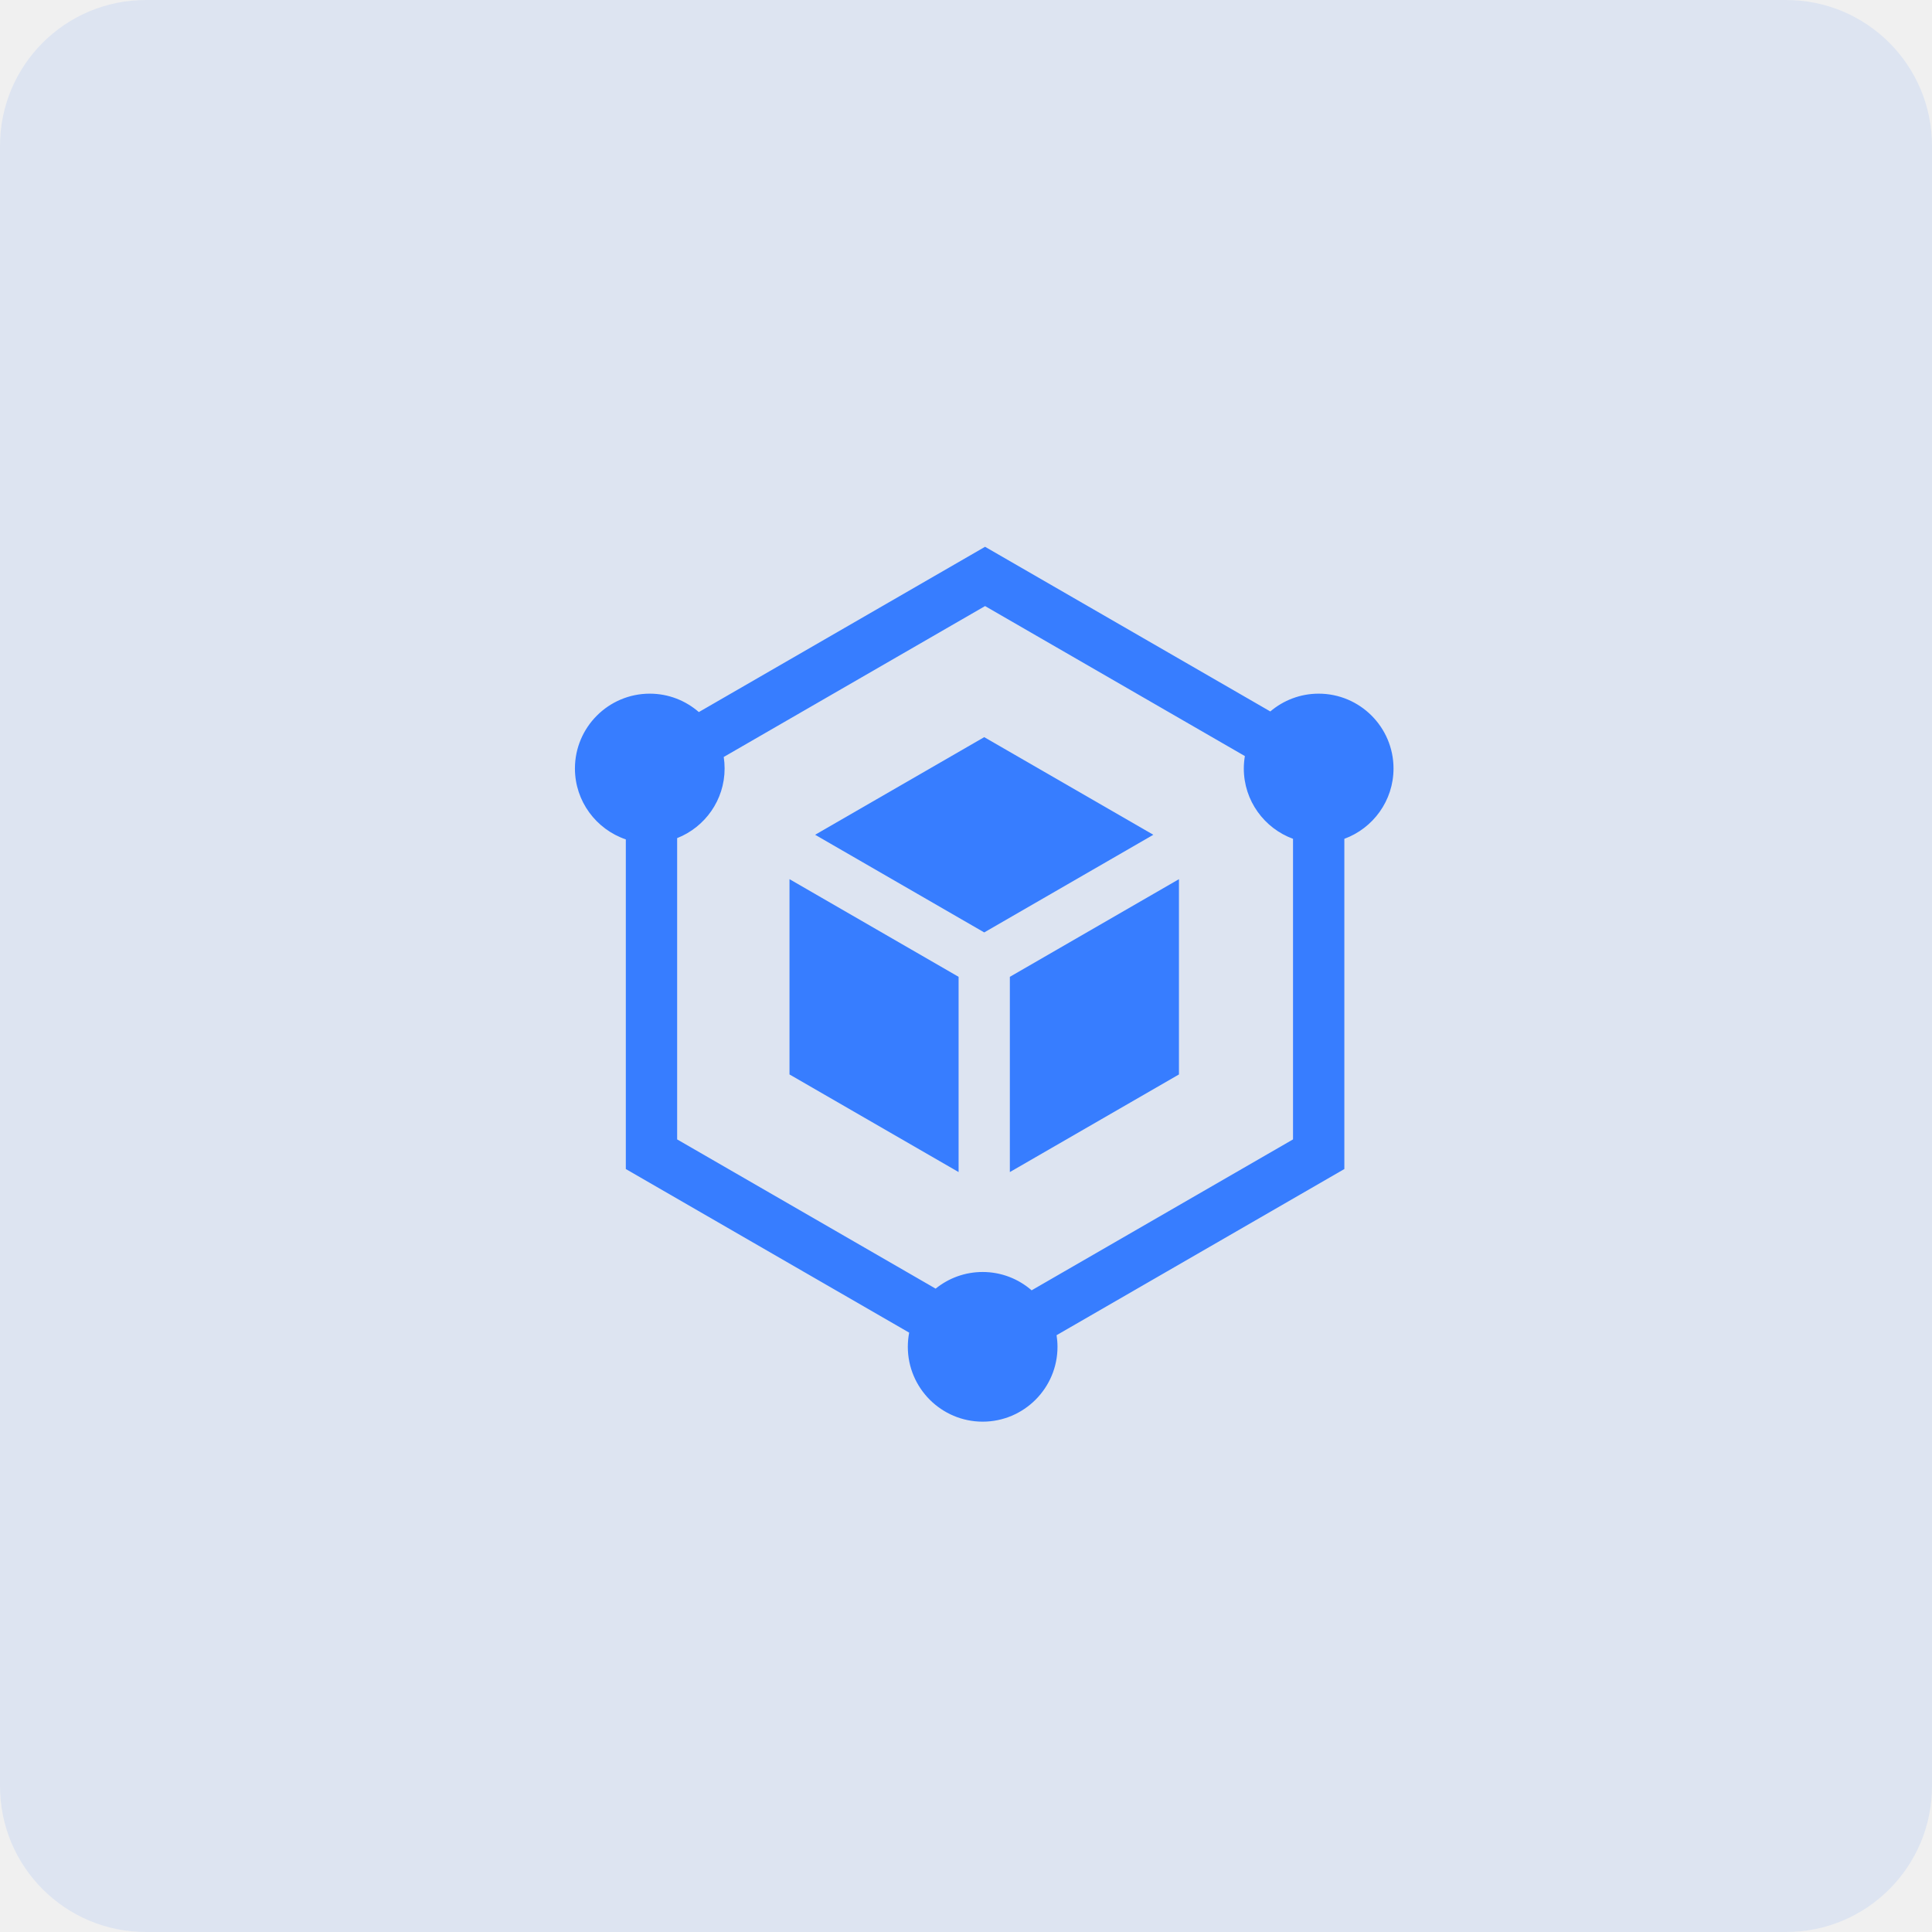
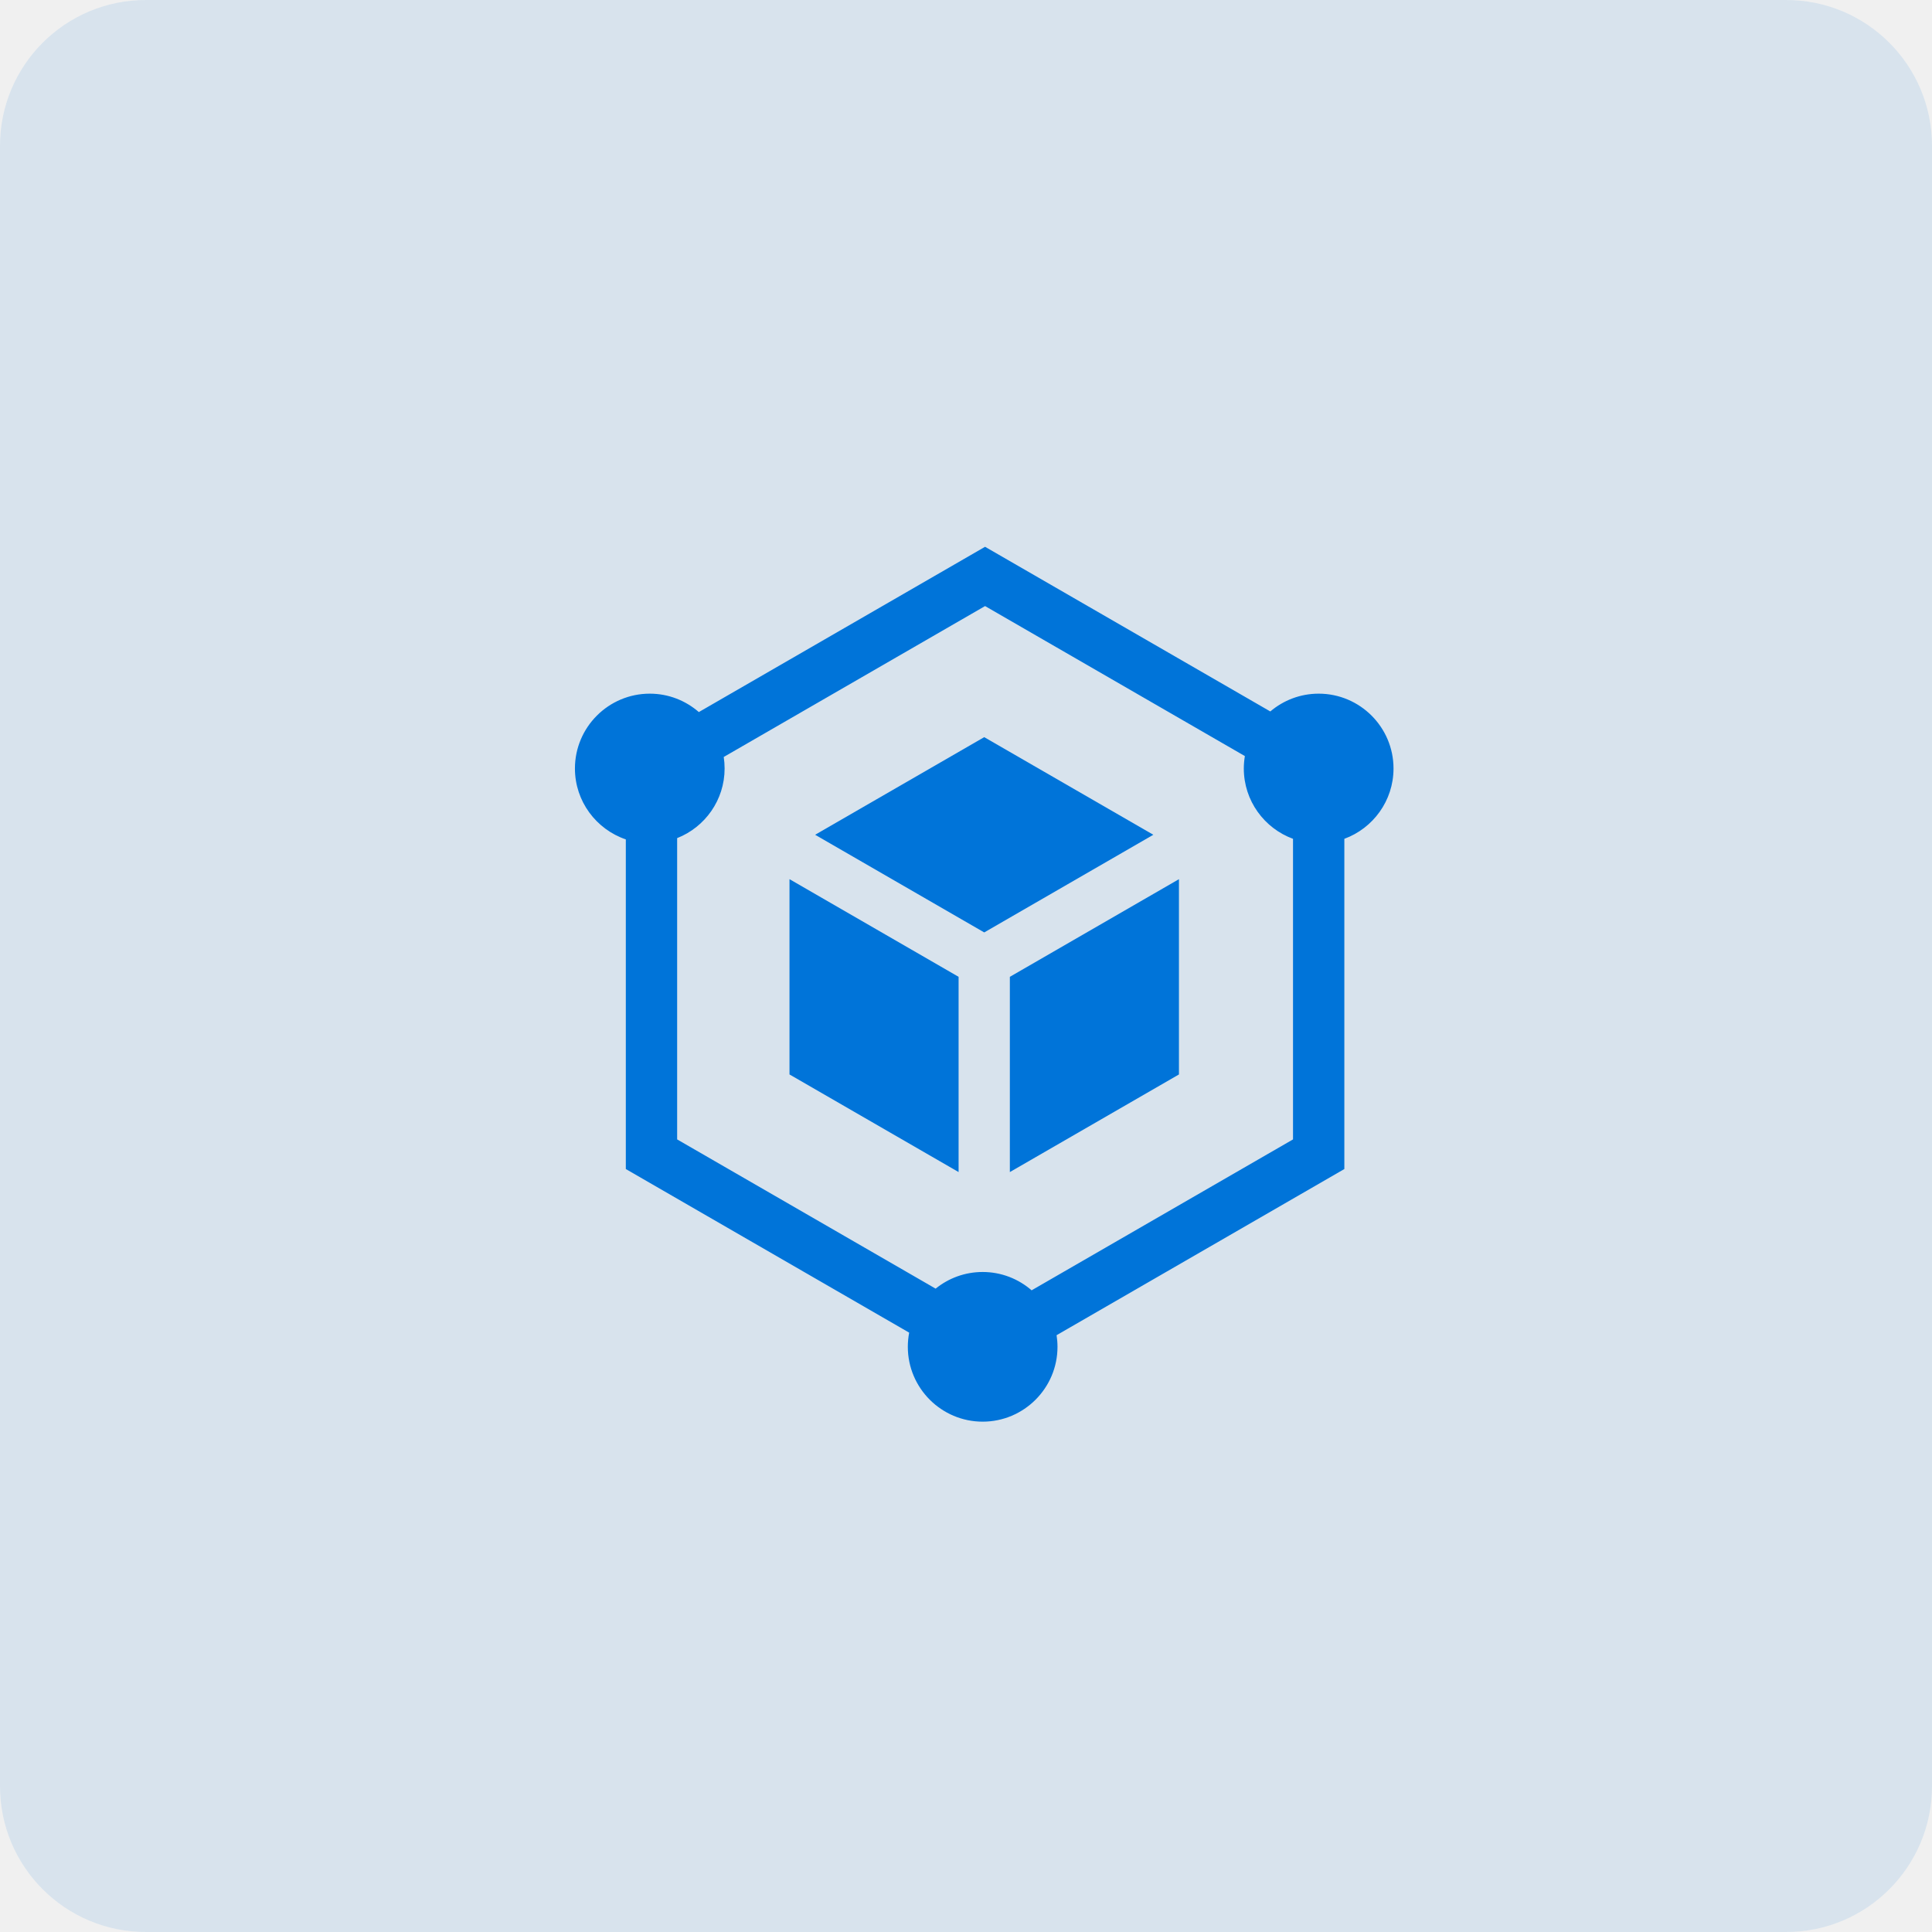
<svg xmlns="http://www.w3.org/2000/svg" width="53" height="53" viewBox="0 0 53 53" fill="none">
-   <rect opacity="0.1" width="53" height="53" rx="4" fill="#377DFF" />
+   <rect opacity="0.1" width="53" height="53" rx="4" fill="#0074D9" />
  <g clip-path="url(#clip0_112_217)">
-     <path d="M27.703 26.797V32.153L32.342 29.475V24.118L27.703 26.797Z" fill="#377DFF" />
-     <path d="M22.361 22.9L27 25.579L31.639 22.9L27 20.222L22.361 22.9Z" fill="#377DFF" />
-     <path d="M26.297 26.797L21.658 24.118V29.475L26.297 32.153V26.797Z" fill="#377DFF" />
-     <path d="M36.175 19.029C35.669 19.029 35.206 19.213 34.848 19.517L27.023 15L19.171 19.534C18.81 19.22 18.34 19.029 17.825 19.029C16.693 19.029 15.772 19.95 15.772 21.082C15.772 21.984 16.358 22.752 17.168 23.027V32.07L24.941 36.558C24.917 36.684 24.904 36.814 24.904 36.947C24.904 38.079 25.825 39 26.957 39C28.089 39 29.01 38.079 29.01 36.947C29.01 36.838 29.001 36.732 28.985 36.628L36.879 32.07V23.011C37.665 22.723 38.228 21.967 38.228 21.082C38.228 19.95 37.307 19.029 36.175 19.029ZM35.471 31.257L28.3 35.397C27.94 35.084 27.47 34.894 26.957 34.894C26.468 34.894 26.02 35.065 25.667 35.351L18.576 31.257V22.992C19.338 22.692 19.878 21.949 19.878 21.082C19.878 20.974 19.87 20.869 19.854 20.766L27.023 16.626L34.15 20.741C34.132 20.852 34.121 20.966 34.121 21.082C34.121 21.967 34.684 22.723 35.471 23.011V31.257Z" fill="#377DFF" />
+     <path d="M27.703 26.797V32.153L32.342 29.475V24.118L27.703 26.797Z" fill="#0074D9" />
+     <path d="M22.361 22.9L27 25.579L31.639 22.9L27 20.222L22.361 22.9Z" fill="#0074D9" />
+     <path d="M26.297 26.797L21.658 24.118V29.475L26.297 32.153V26.797Z" fill="#0074D9" />
+     <path d="M36.175 19.029C35.669 19.029 35.206 19.213 34.848 19.517L27.023 15L19.171 19.534C18.81 19.22 18.34 19.029 17.825 19.029C16.693 19.029 15.772 19.95 15.772 21.082C15.772 21.984 16.358 22.752 17.168 23.027V32.07L24.941 36.558C24.917 36.684 24.904 36.814 24.904 36.947C24.904 38.079 25.825 39 26.957 39C28.089 39 29.01 38.079 29.01 36.947C29.01 36.838 29.001 36.732 28.985 36.628L36.879 32.07V23.011C37.665 22.723 38.228 21.967 38.228 21.082C38.228 19.95 37.307 19.029 36.175 19.029ZM35.471 31.257L28.3 35.397C27.94 35.084 27.47 34.894 26.957 34.894C26.468 34.894 26.02 35.065 25.667 35.351L18.576 31.257V22.992C19.338 22.692 19.878 21.949 19.878 21.082C19.878 20.974 19.87 20.869 19.854 20.766L27.023 16.626L34.15 20.741C34.132 20.852 34.121 20.966 34.121 21.082C34.121 21.967 34.684 22.723 35.471 23.011V31.257Z" fill="#0074D9" />
  </g>
  <defs>
    <clipPath id="clip0_112_217">
      <rect width="24" height="24" fill="white" transform="translate(15 15)" />
    </clipPath>
  </defs>
</svg>
